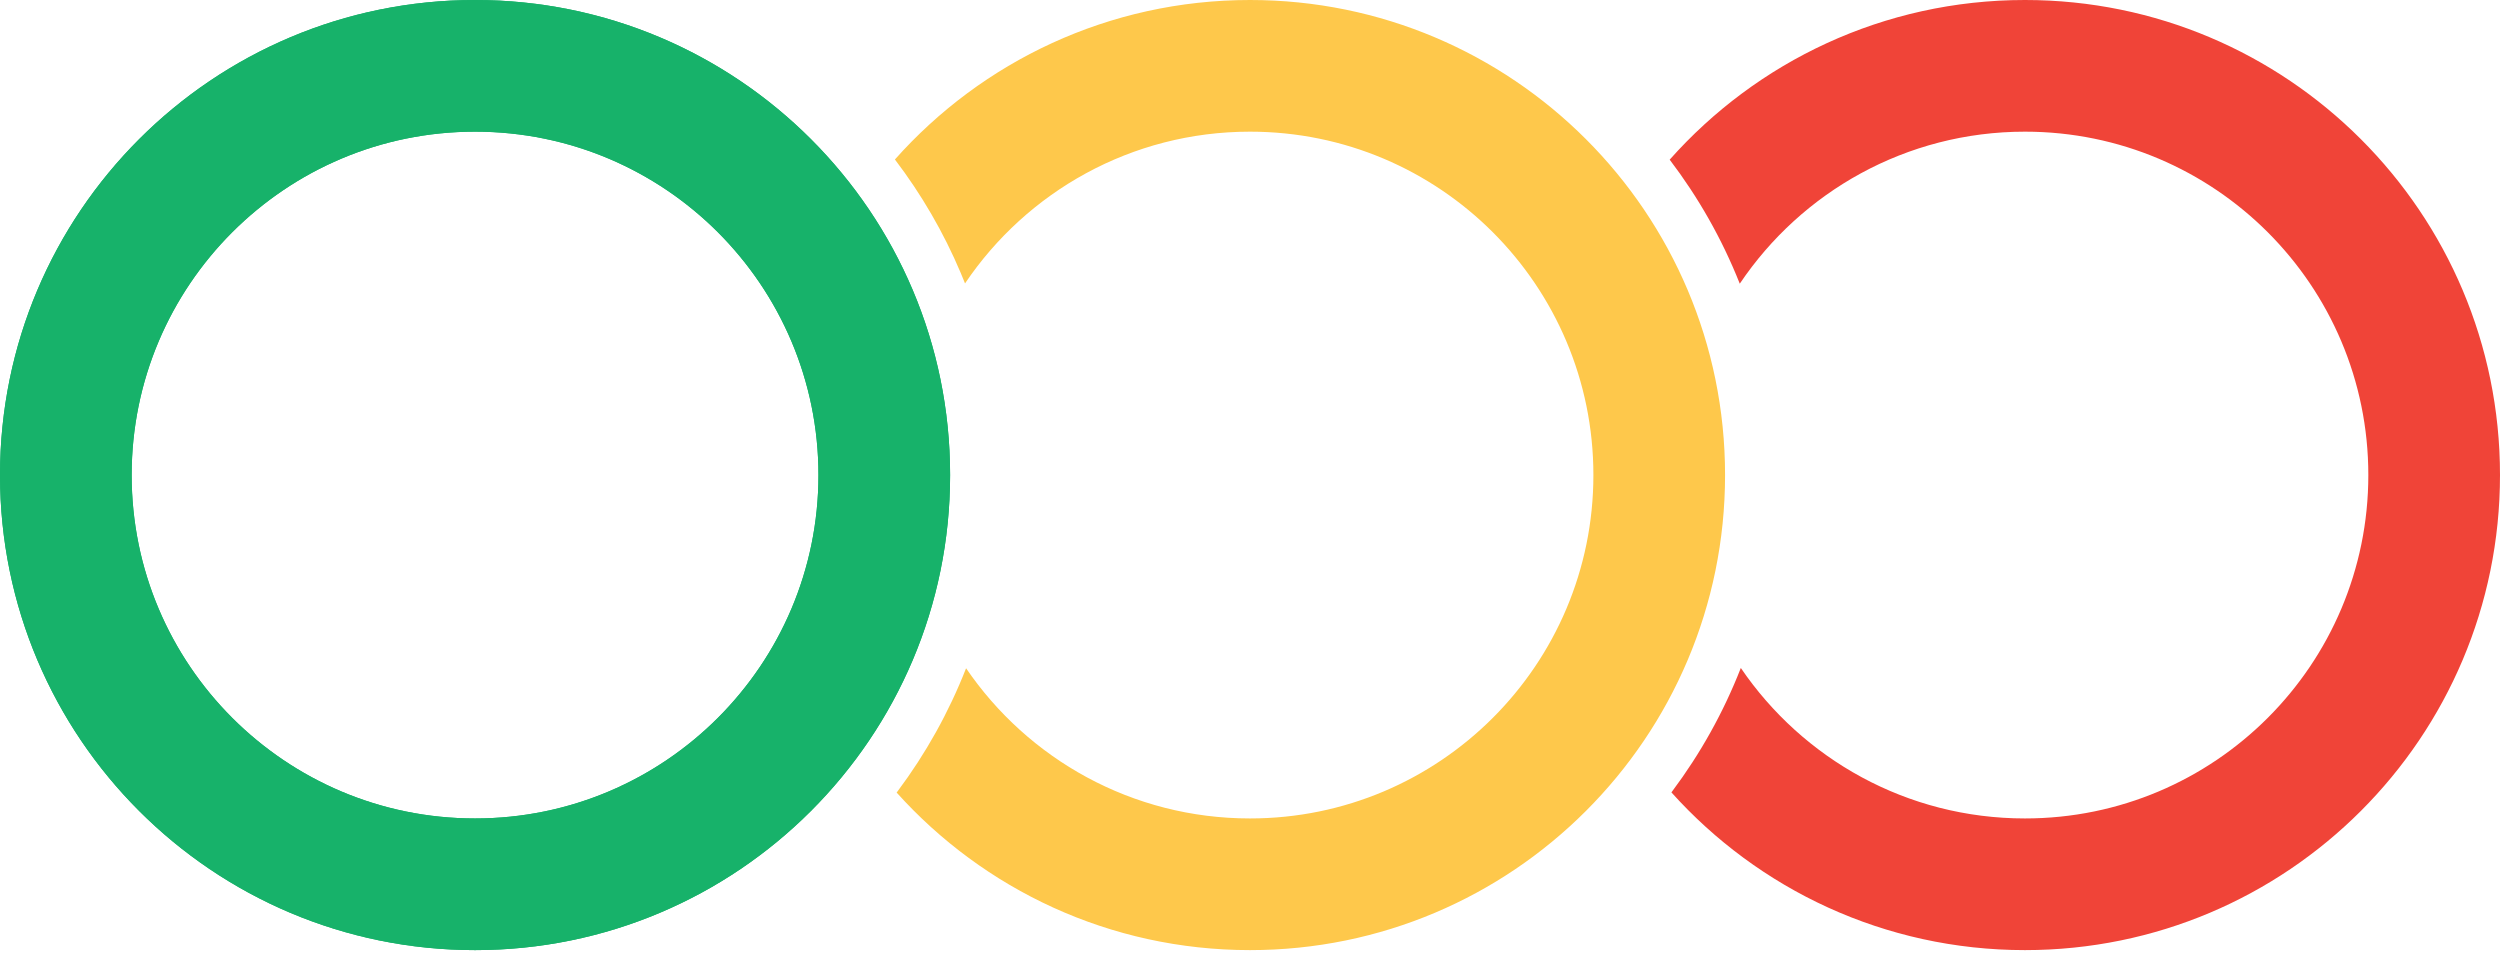
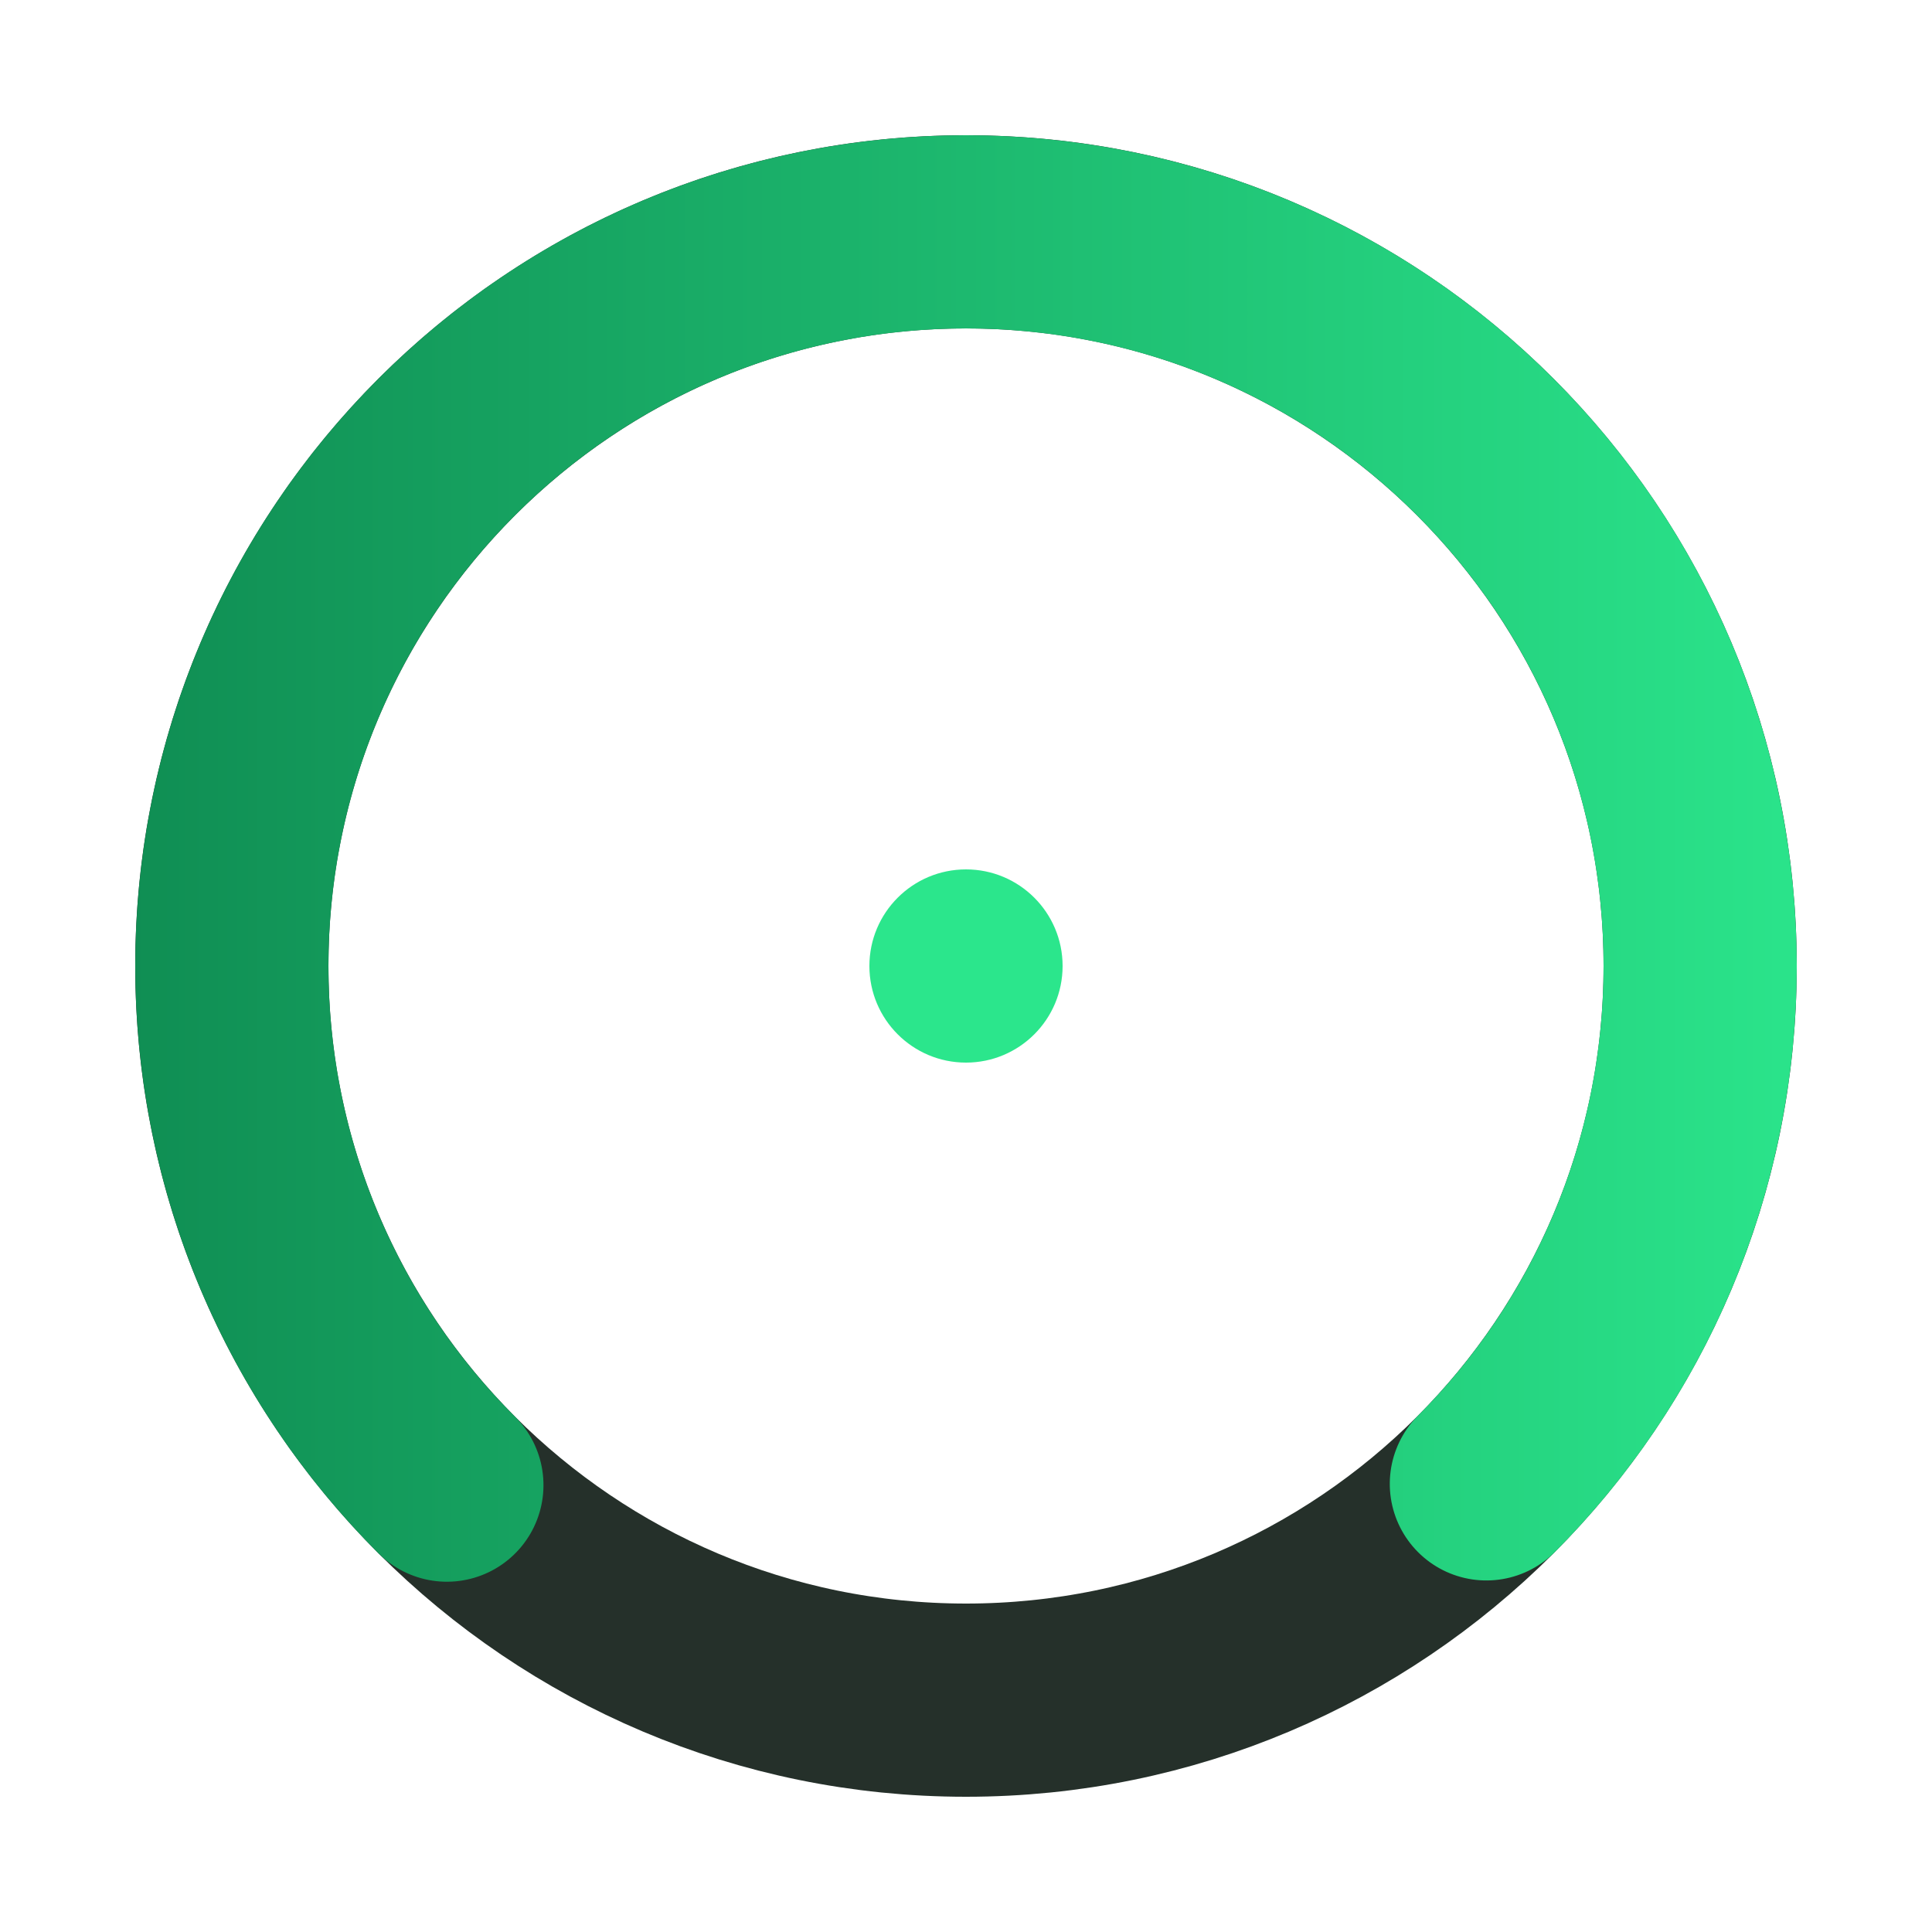
- <svg xmlns="http://www.w3.org/2000/svg" width="603" height="230" viewBox="0 0 603 230" fill="none">
-   <path d="M229.167 114.584C229.167 177.866 177.866 229.167 114.584 229.167C51.301 229.167 0 177.866 0 114.584C0 51.301 51.301 0 114.584 0C177.866 0 229.167 51.301 229.167 114.584ZM31.758 114.584C31.758 160.327 68.84 197.409 114.584 197.409C160.327 197.409 197.409 160.327 197.409 114.584C197.409 68.84 160.327 31.758 114.584 31.758C68.84 31.758 31.758 68.84 31.758 114.584Z" fill="#17B26A" />
-   <path d="M229.167 114.584C229.167 177.866 177.866 229.167 114.584 229.167C51.301 229.167 0 177.866 0 114.584C0 51.301 51.301 0 114.584 0C177.866 0 229.167 51.301 229.167 114.584ZM31.758 114.584C31.758 160.327 68.84 197.409 114.584 197.409C160.327 197.409 197.409 160.327 197.409 114.584C197.409 68.84 160.327 31.758 114.584 31.758C68.84 31.758 31.758 68.84 31.758 114.584Z" fill="#17B26A" />
-   <path d="M419.633 68.427C434.504 46.31 459.76 31.758 488.416 31.758C534.159 31.758 571.241 68.84 571.241 114.584C571.241 160.327 534.159 197.409 488.416 197.409C459.922 197.409 434.789 183.021 419.886 161.114C415.713 171.8 410.13 181.781 403.366 190.826C403.292 190.925 403.217 191.024 403.143 191.122C424.12 214.477 454.552 229.167 488.416 229.167C551.699 229.167 602.999 177.866 602.999 114.584C602.999 51.301 551.699 0 488.416 0C454.328 0 423.716 14.886 402.727 38.511C409.619 47.568 415.318 57.583 419.59 68.32C419.604 68.356 419.619 68.391 419.633 68.427Z" fill="#F04438" />
-   <path d="M232.764 68.359C247.641 46.28 272.875 31.758 301.501 31.758C347.245 31.758 384.327 68.84 384.327 114.584C384.327 160.327 347.245 197.409 301.501 197.409C273.037 197.409 247.927 183.051 233.018 161.182C228.848 171.843 223.275 181.8 216.524 190.826C216.439 190.94 216.354 191.053 216.268 191.167C237.244 214.496 267.659 229.167 301.501 229.167C364.784 229.167 416.085 177.866 416.085 114.584C416.085 51.301 364.784 0 301.501 0C267.434 0 236.84 14.867 215.852 38.467C215.868 38.487 215.883 38.508 215.899 38.529C222.248 46.876 227.584 56.034 231.724 65.822C232.08 66.663 232.427 67.509 232.764 68.359Z" fill="#FEC84B" />
+ <svg xmlns="http://www.w3.org/2000/svg" width="100" height="100" viewBox="0 0 100 100" fill="none">
+   <defs>
+     <linearGradient id="cmGrad" x1="18" y1="18" x2="82" y2="82" gradientUnits="userSpaceOnUse">
+       <stop stop-color="#2BE68C" />
+       <stop offset="1" stop-color="#0F8C52" />
+     </linearGradient>
+   </defs>
+   <circle cx="50" cy="50" r="38" stroke="#25302A" stroke-width="10" />
+   <circle cx="50" cy="50" r="38" stroke="url(#cmGrad)" stroke-width="10" stroke-linecap="round" stroke-dasharray="179 60" transform="rotate(135 50 50)" />
+   <circle cx="50" cy="50" r="5" fill="#2BE68C" />
</svg>
